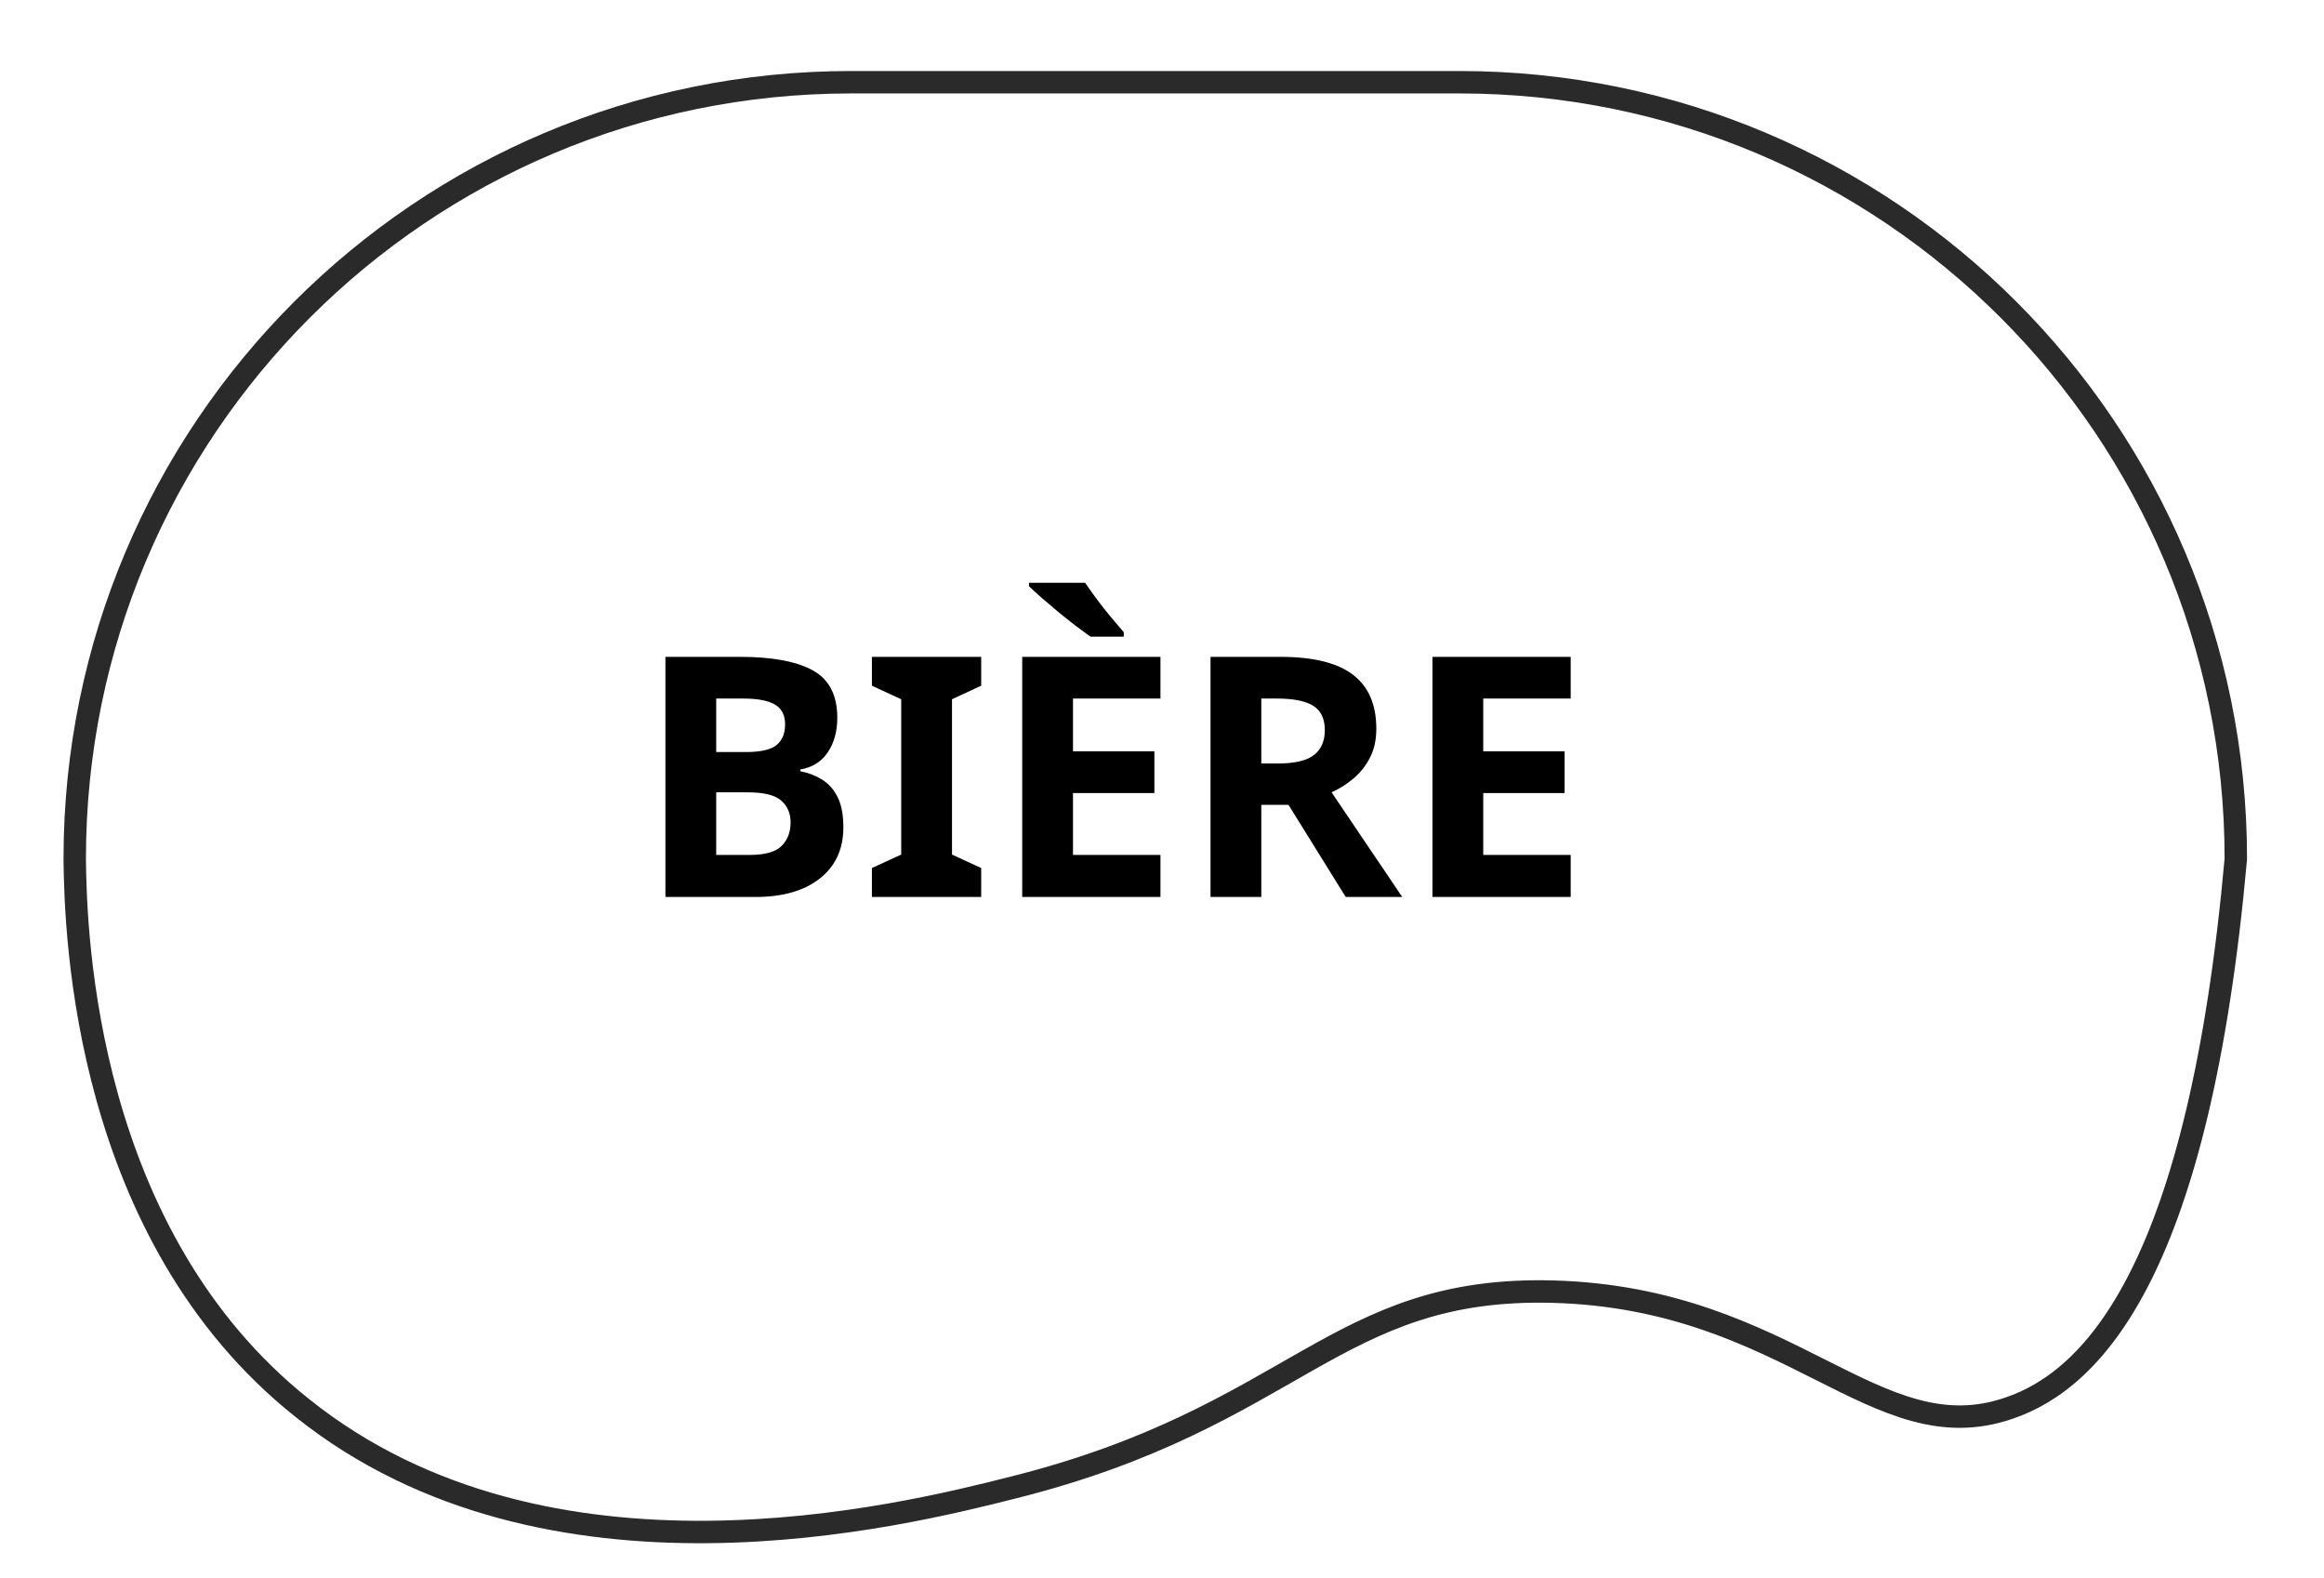
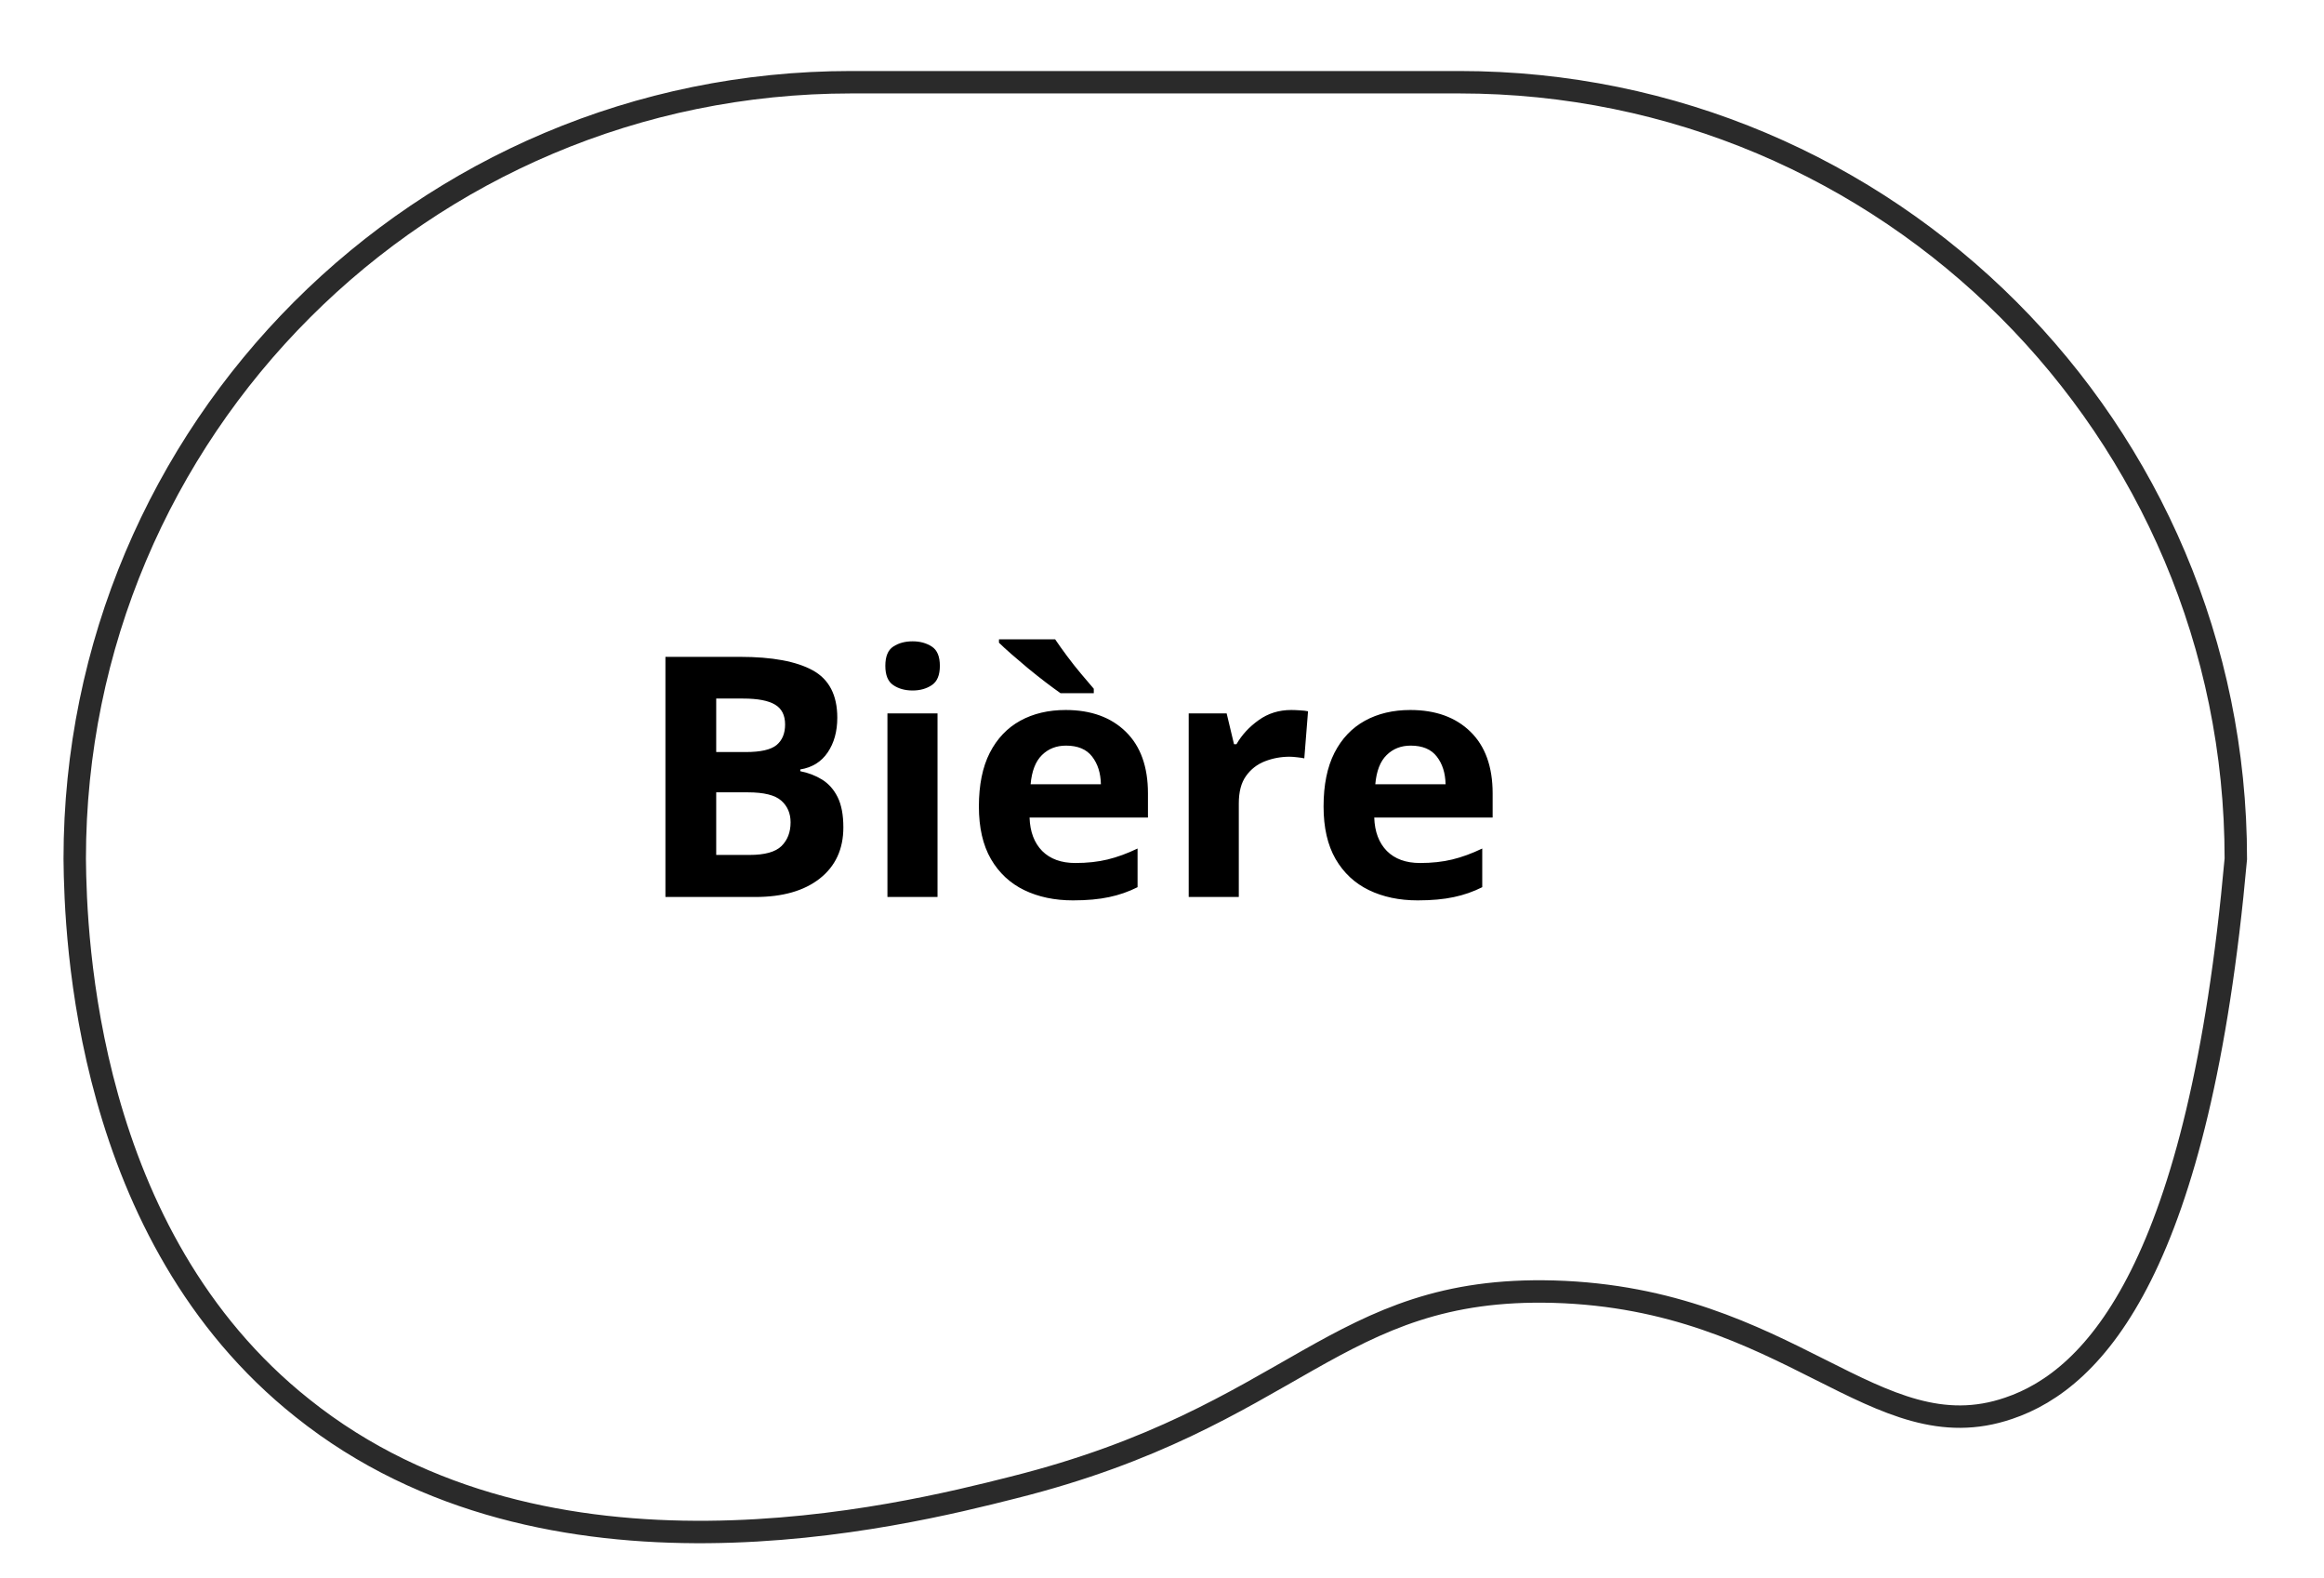
<svg xmlns="http://www.w3.org/2000/svg" version="1.2" viewBox="0 0 311 211" width="311" height="211">
  <style>
		.s0 { fill: none;stroke: #2a2a2a;stroke-width: 3 }
		.s1 { fill: #000000 }
	</style>
  <path id="Layer" class="s0" d="m10 114.9c0-57.4 46.5-103.9 103.9-103.9h81.4c57.4 0 103.9 46.5 103.9 103.9-4.9 54.5-18.8 69.6-30.4 73.5-17.8 6.1-29.2-14.7-60.9-15.6-29.4-0.8-34.4 16.7-72.3 26.2-15 3.8-62.3 15.6-95.1-10.6-29.1-23.1-30.4-63.1-30.5-73.5z" />
-   <text x="85" y="120" font-size="45" font-family="sans-serif" font-weight="bold">BIÈRE</text>
+   <text x="85" y="120" font-size="45" font-family="sans-serif" font-weight="bold">Bière</text>
</svg>
